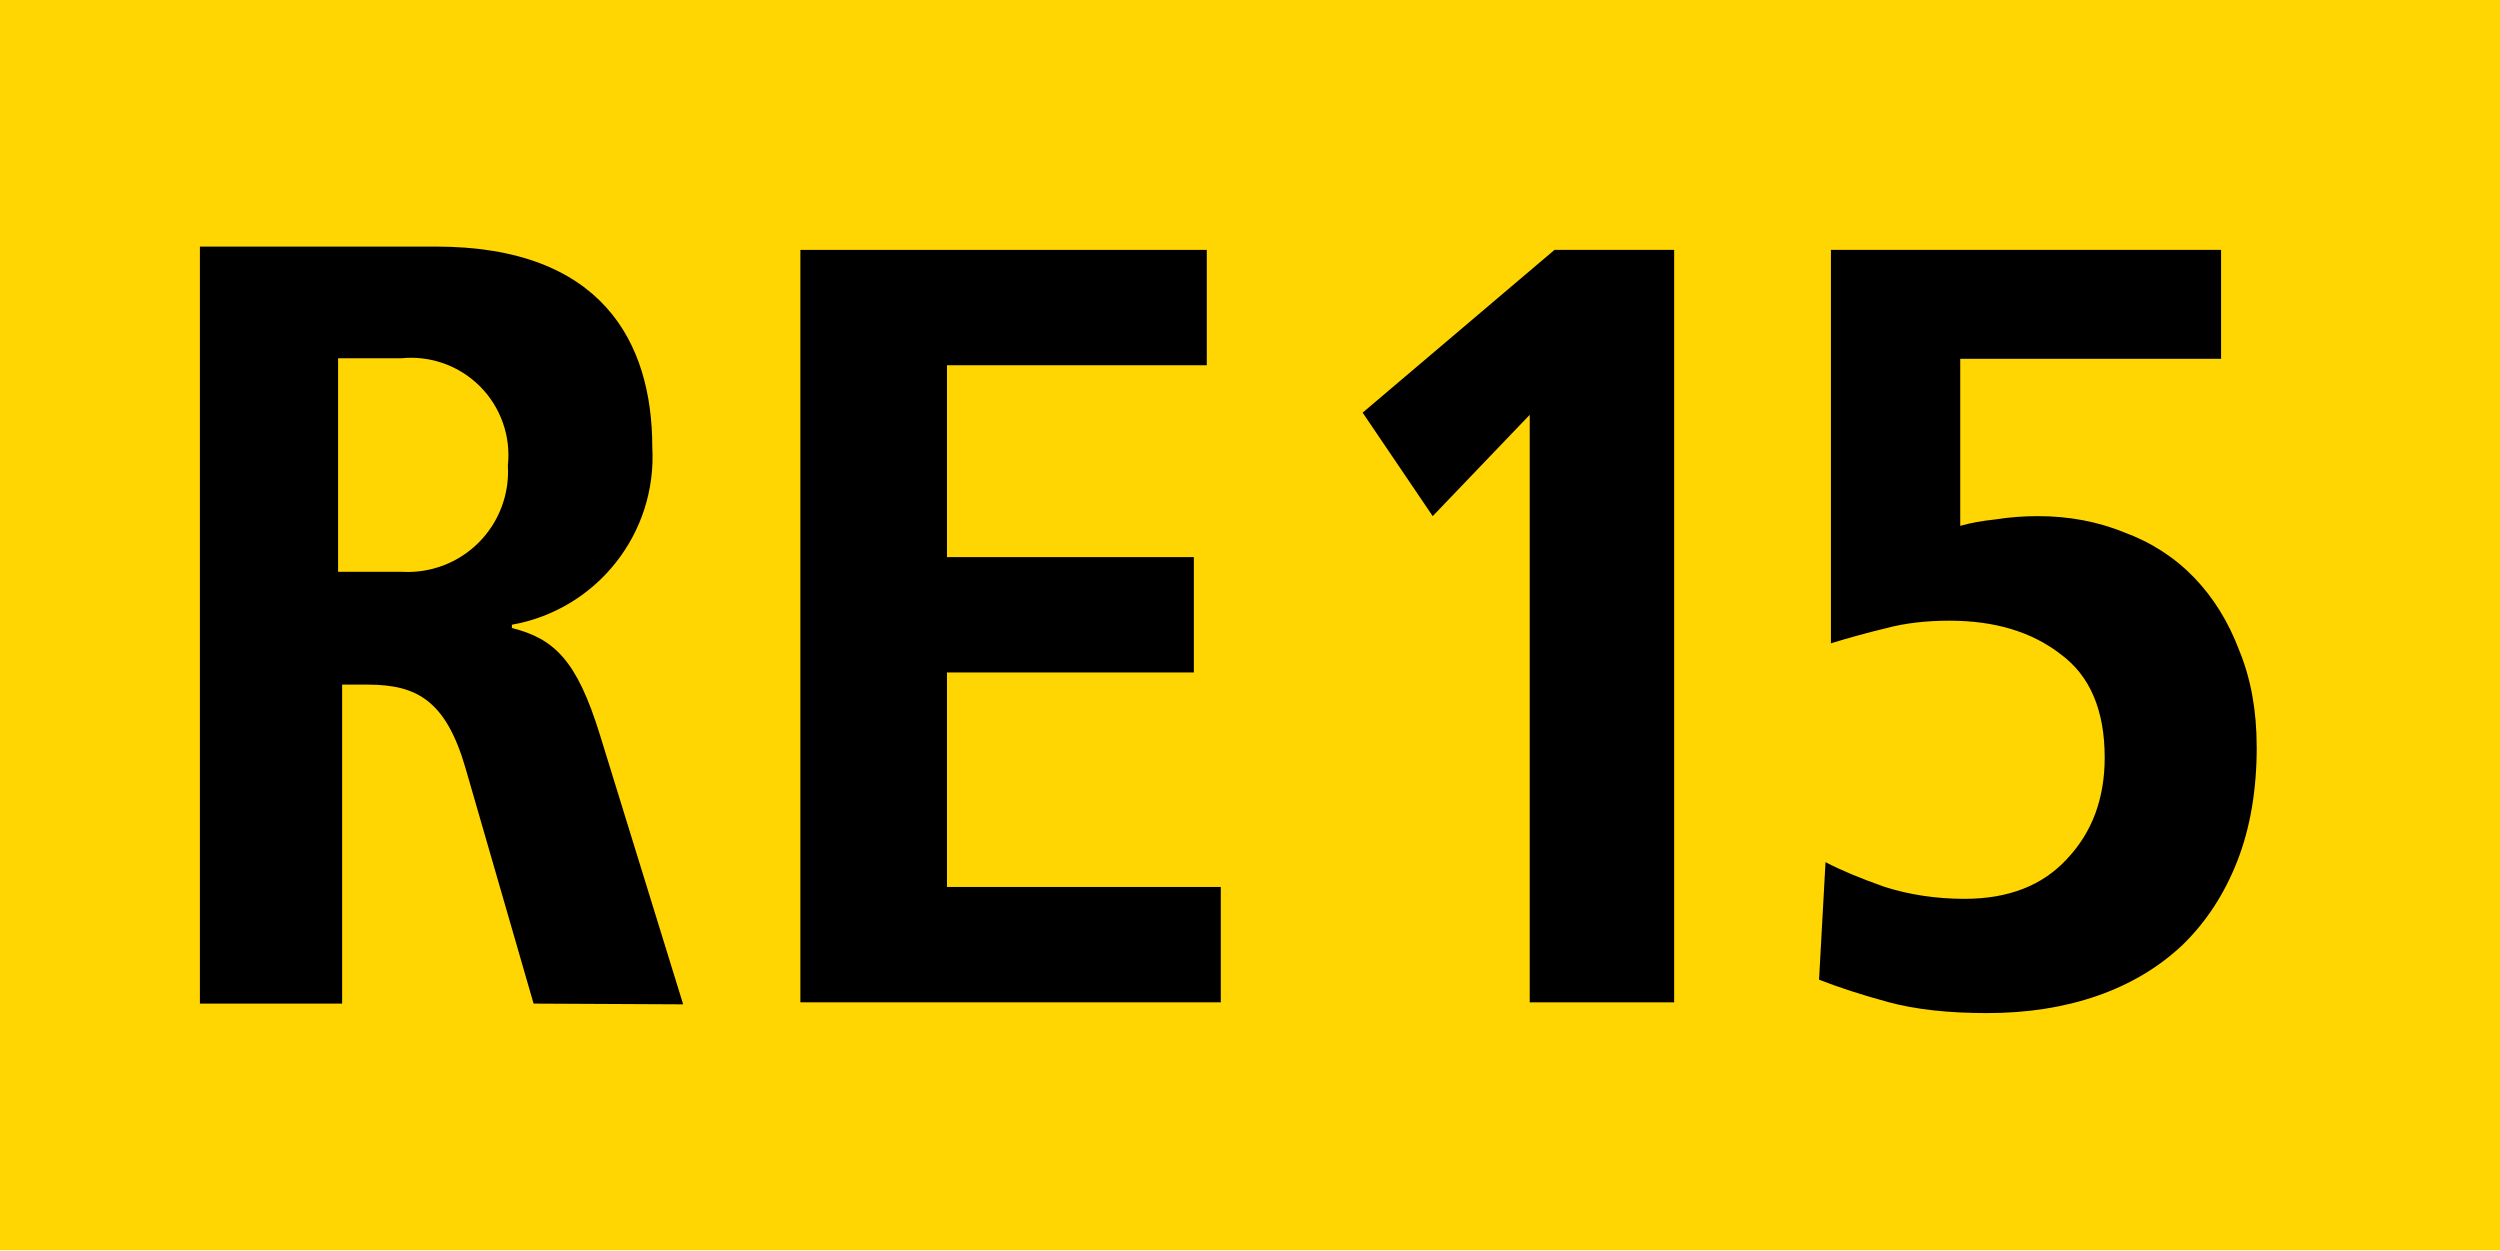
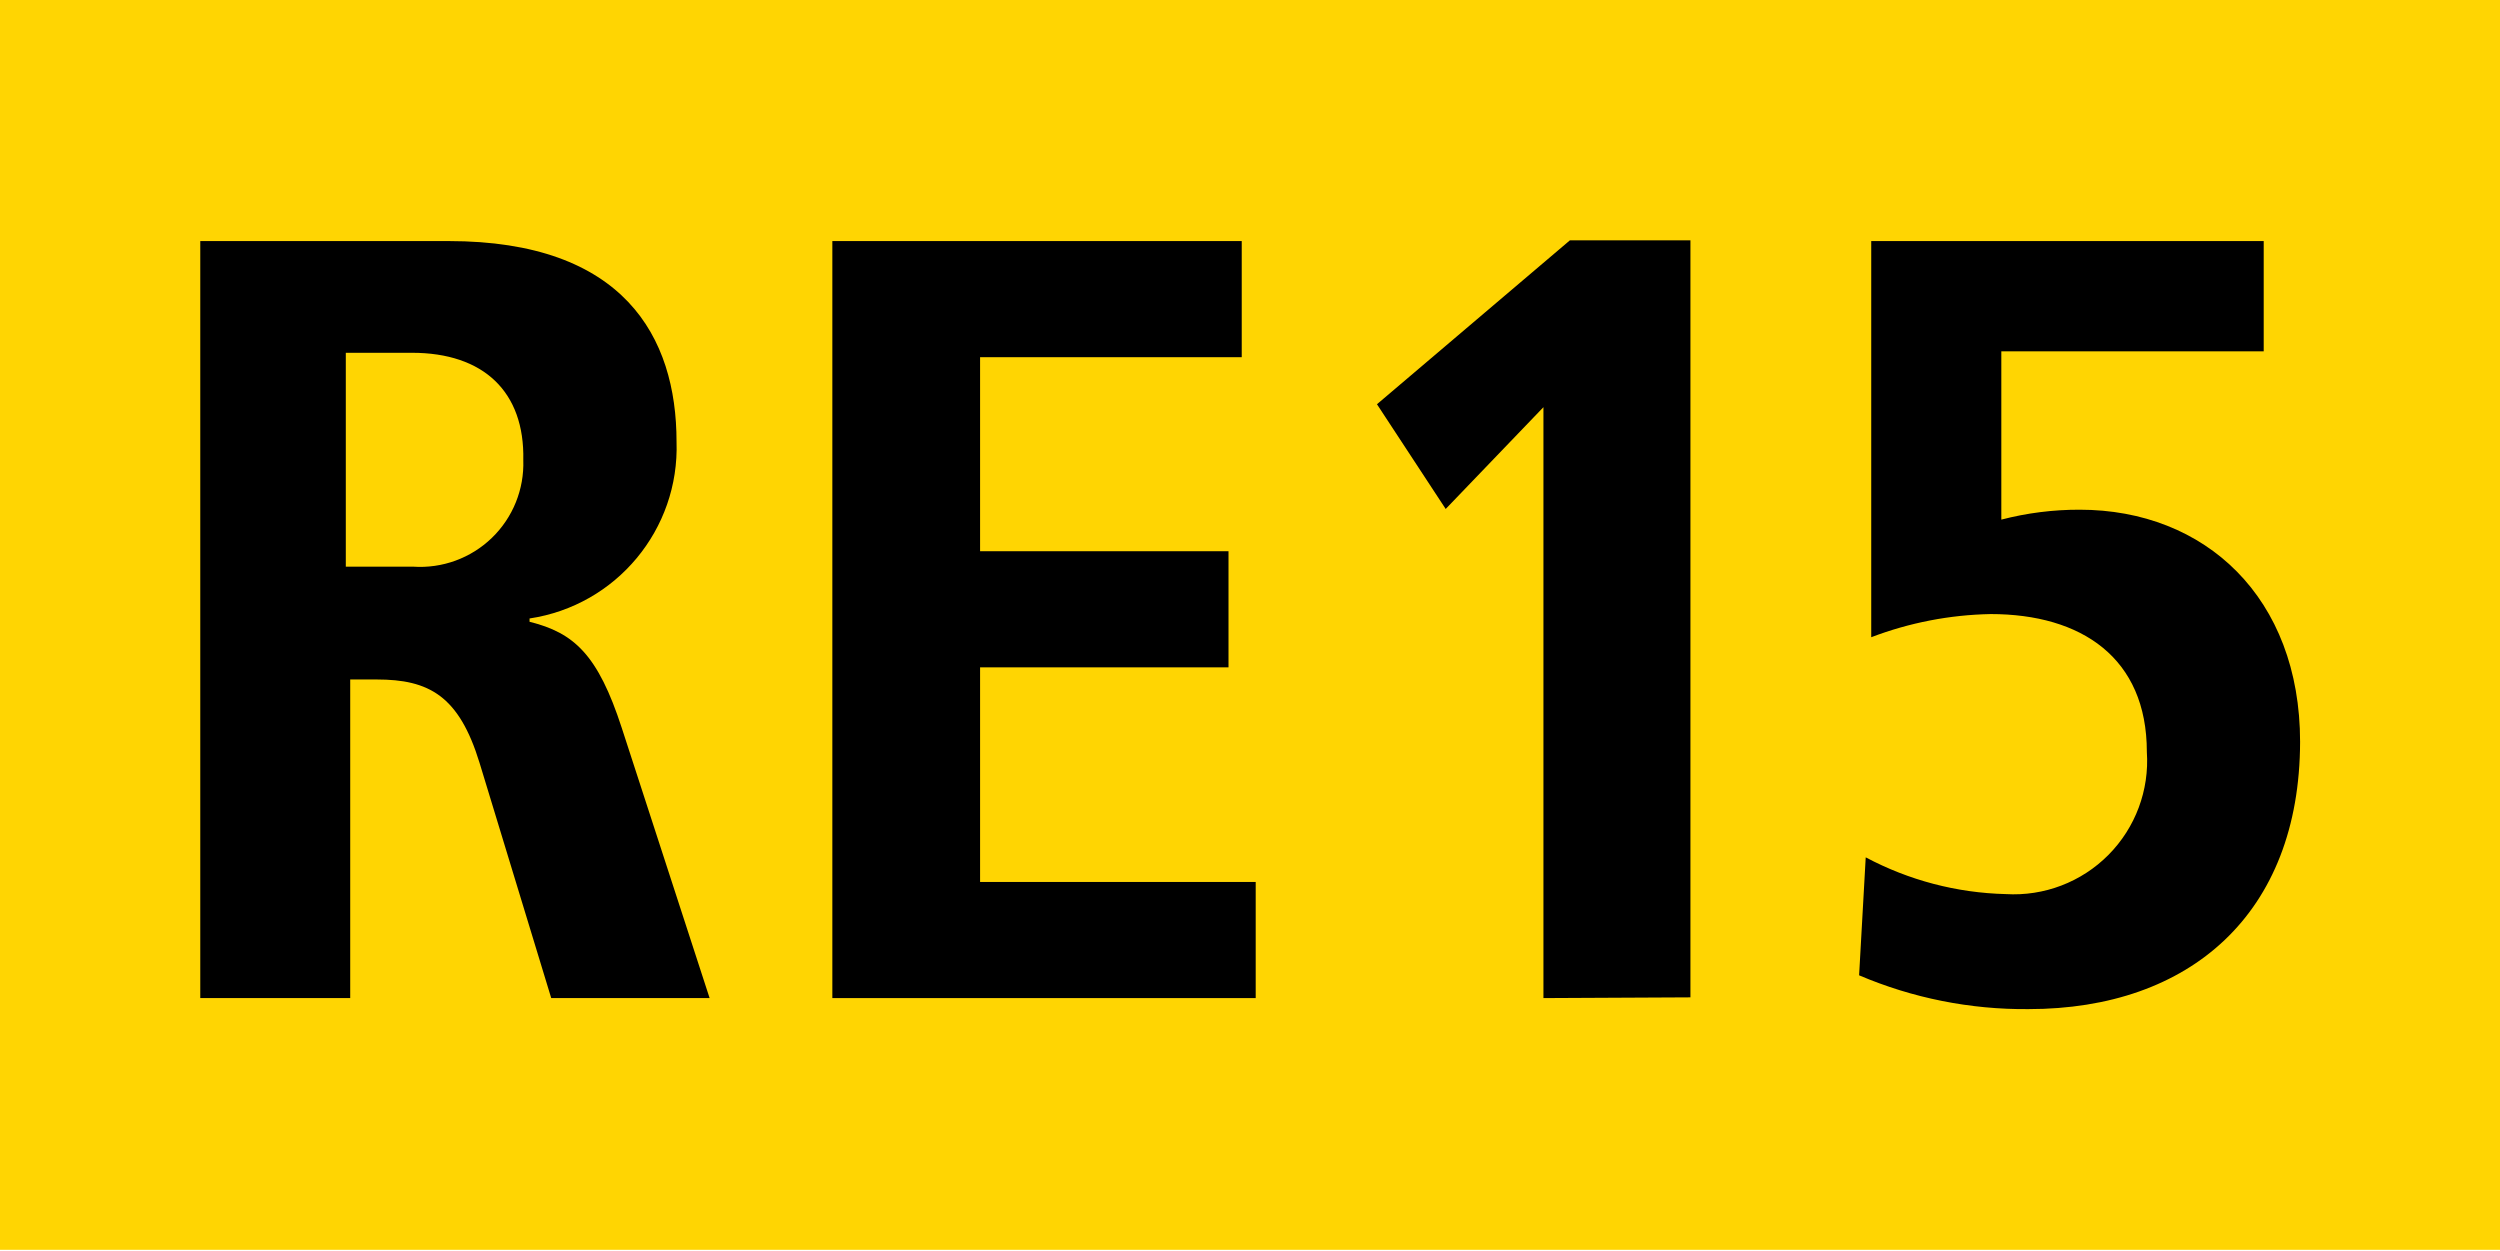
- <svg xmlns="http://www.w3.org/2000/svg" data-name="RV Nr." viewBox="0 0 68.03 34.02">
-   <path style="fill:#ffd502" d="M0 0h68.03v34.02H0z" />
-   <path d="m14.52 27.31-1.85-6.4c-.53-1.83-1.31-2.28-2.66-2.28h-.7v8.68H5.44V6.71h6.42c4.51 0 5.89 2.59 5.89 5.46A4.64 4.64 0 0 1 13.93 17v.09c1.16.29 1.77.89 2.39 2.89l2.27 7.35ZM10.91 9.75H9.2v5.81h1.74a2.73 2.73 0 0 0 2.88-2.89 2.65 2.65 0 0 0-2.91-2.92Z" style="fill:#000;fill-opacity:1" />
-   <path d="M21.78 27.275V6.8h11.059v3.139h-7.07v5.221h6.718v3.139h-6.718v5.837h7.451v3.139z" style="font-weight:700;font-size:29.333px;font-family:TransitWeb-BoldW03-Regular;-inkscape-font-specification:'TransitWeb-BoldW03-Regular, Bold';fill:#000;stroke-linejoin:bevel;paint-order:stroke fill markers;fill-opacity:1" aria-label="E" />
-   <path d="M41.627 27.275V11.288l-2.64 2.757-1.907-2.816L42.301 6.8h3.256v20.475Z" style="font-weight:700;font-size:29.333px;font-family:TransitWeb-BoldW03-Regular;-inkscape-font-specification:'TransitWeb-BoldW03-Regular, Bold';fill:#000;stroke-linejoin:bevel;paint-order:stroke fill markers;fill-opacity:1" aria-label="1" />
-   <path d="M61.41 20.323q0 1.76-.529 3.109-.528 1.35-1.496 2.288-.968.91-2.317 1.379-1.35.469-2.992.469-1.584 0-2.67-.293-1.085-.294-1.906-.616l.176-3.198q.616.323 1.613.675 1.027.323 2.171.323 1.79 0 2.787-1.086 1.026-1.085 1.026-2.757 0-1.936-1.202-2.816-1.174-.91-3.022-.91-.968 0-1.73.206-.734.176-1.496.41V6.8H60.44v2.963h-7.098v4.546q.41-.117.968-.176.557-.088 1.144-.088 1.261 0 2.346.44 1.115.411 1.907 1.232.792.822 1.232 1.995.47 1.144.47 2.61z" style="font-weight:700;font-size:29.333px;font-family:TransitWeb-BoldW03-Regular;-inkscape-font-specification:'TransitWeb-BoldW03-Regular, Bold';fill:#000;stroke-linejoin:bevel;paint-order:stroke fill markers;fill-opacity:1" aria-label="5" />
+ <svg xmlns="http://www.w3.org/2000/svg" id="RV_Nr." data-name="RV Nr." viewBox="0 0 68.03 34.02">
+   <defs>
+     <style>.cls-1{fill:#ffd502;}</style>
+   </defs>
+   <rect class="cls-1" width="68.03" height="34.01" />
+   <path d="M15,27.16l-1.95-6.4c-.56-1.83-1.38-2.27-2.8-2.27H9.53v8.67H5.45V6.56h6.76c4.76,0,6.2,2.6,6.2,5.46a4.7,4.7,0,0,1-4,4.81v.09c1.21.3,1.86.89,2.51,2.89l2.39,7.35ZM11.21,9.6H9.41v5.82h1.83a2.81,2.81,0,0,0,3-2.9C14.28,10.66,13.16,9.6,11.21,9.6Z" />
+   <path d="M22.65,27.16V6.56H33.79V9.72H26.67V15h6.76v3.16H26.67V24h7.5v3.16Z" />
+   <path d="M42,27.16V11.08l-2.66,2.77L37.47,11l5.25-4.46H46v20.6Z" />
+   <path d="M55.2,27.46a11.49,11.49,0,0,1-4.61-.92l.18-3.21a8.55,8.55,0,0,0,3.81,1,3.63,3.63,0,0,0,3.84-3.87c0-2.56-1.78-3.75-4.25-3.75a9.63,9.63,0,0,0-3.25.63V6.56H61.6v3H54.46v4.58a8.38,8.38,0,0,1,2.13-.27c3.42,0,6,2.39,6,6.32C62.58,24.86,59.6,27.46,55.2,27.46Z" />
</svg>
